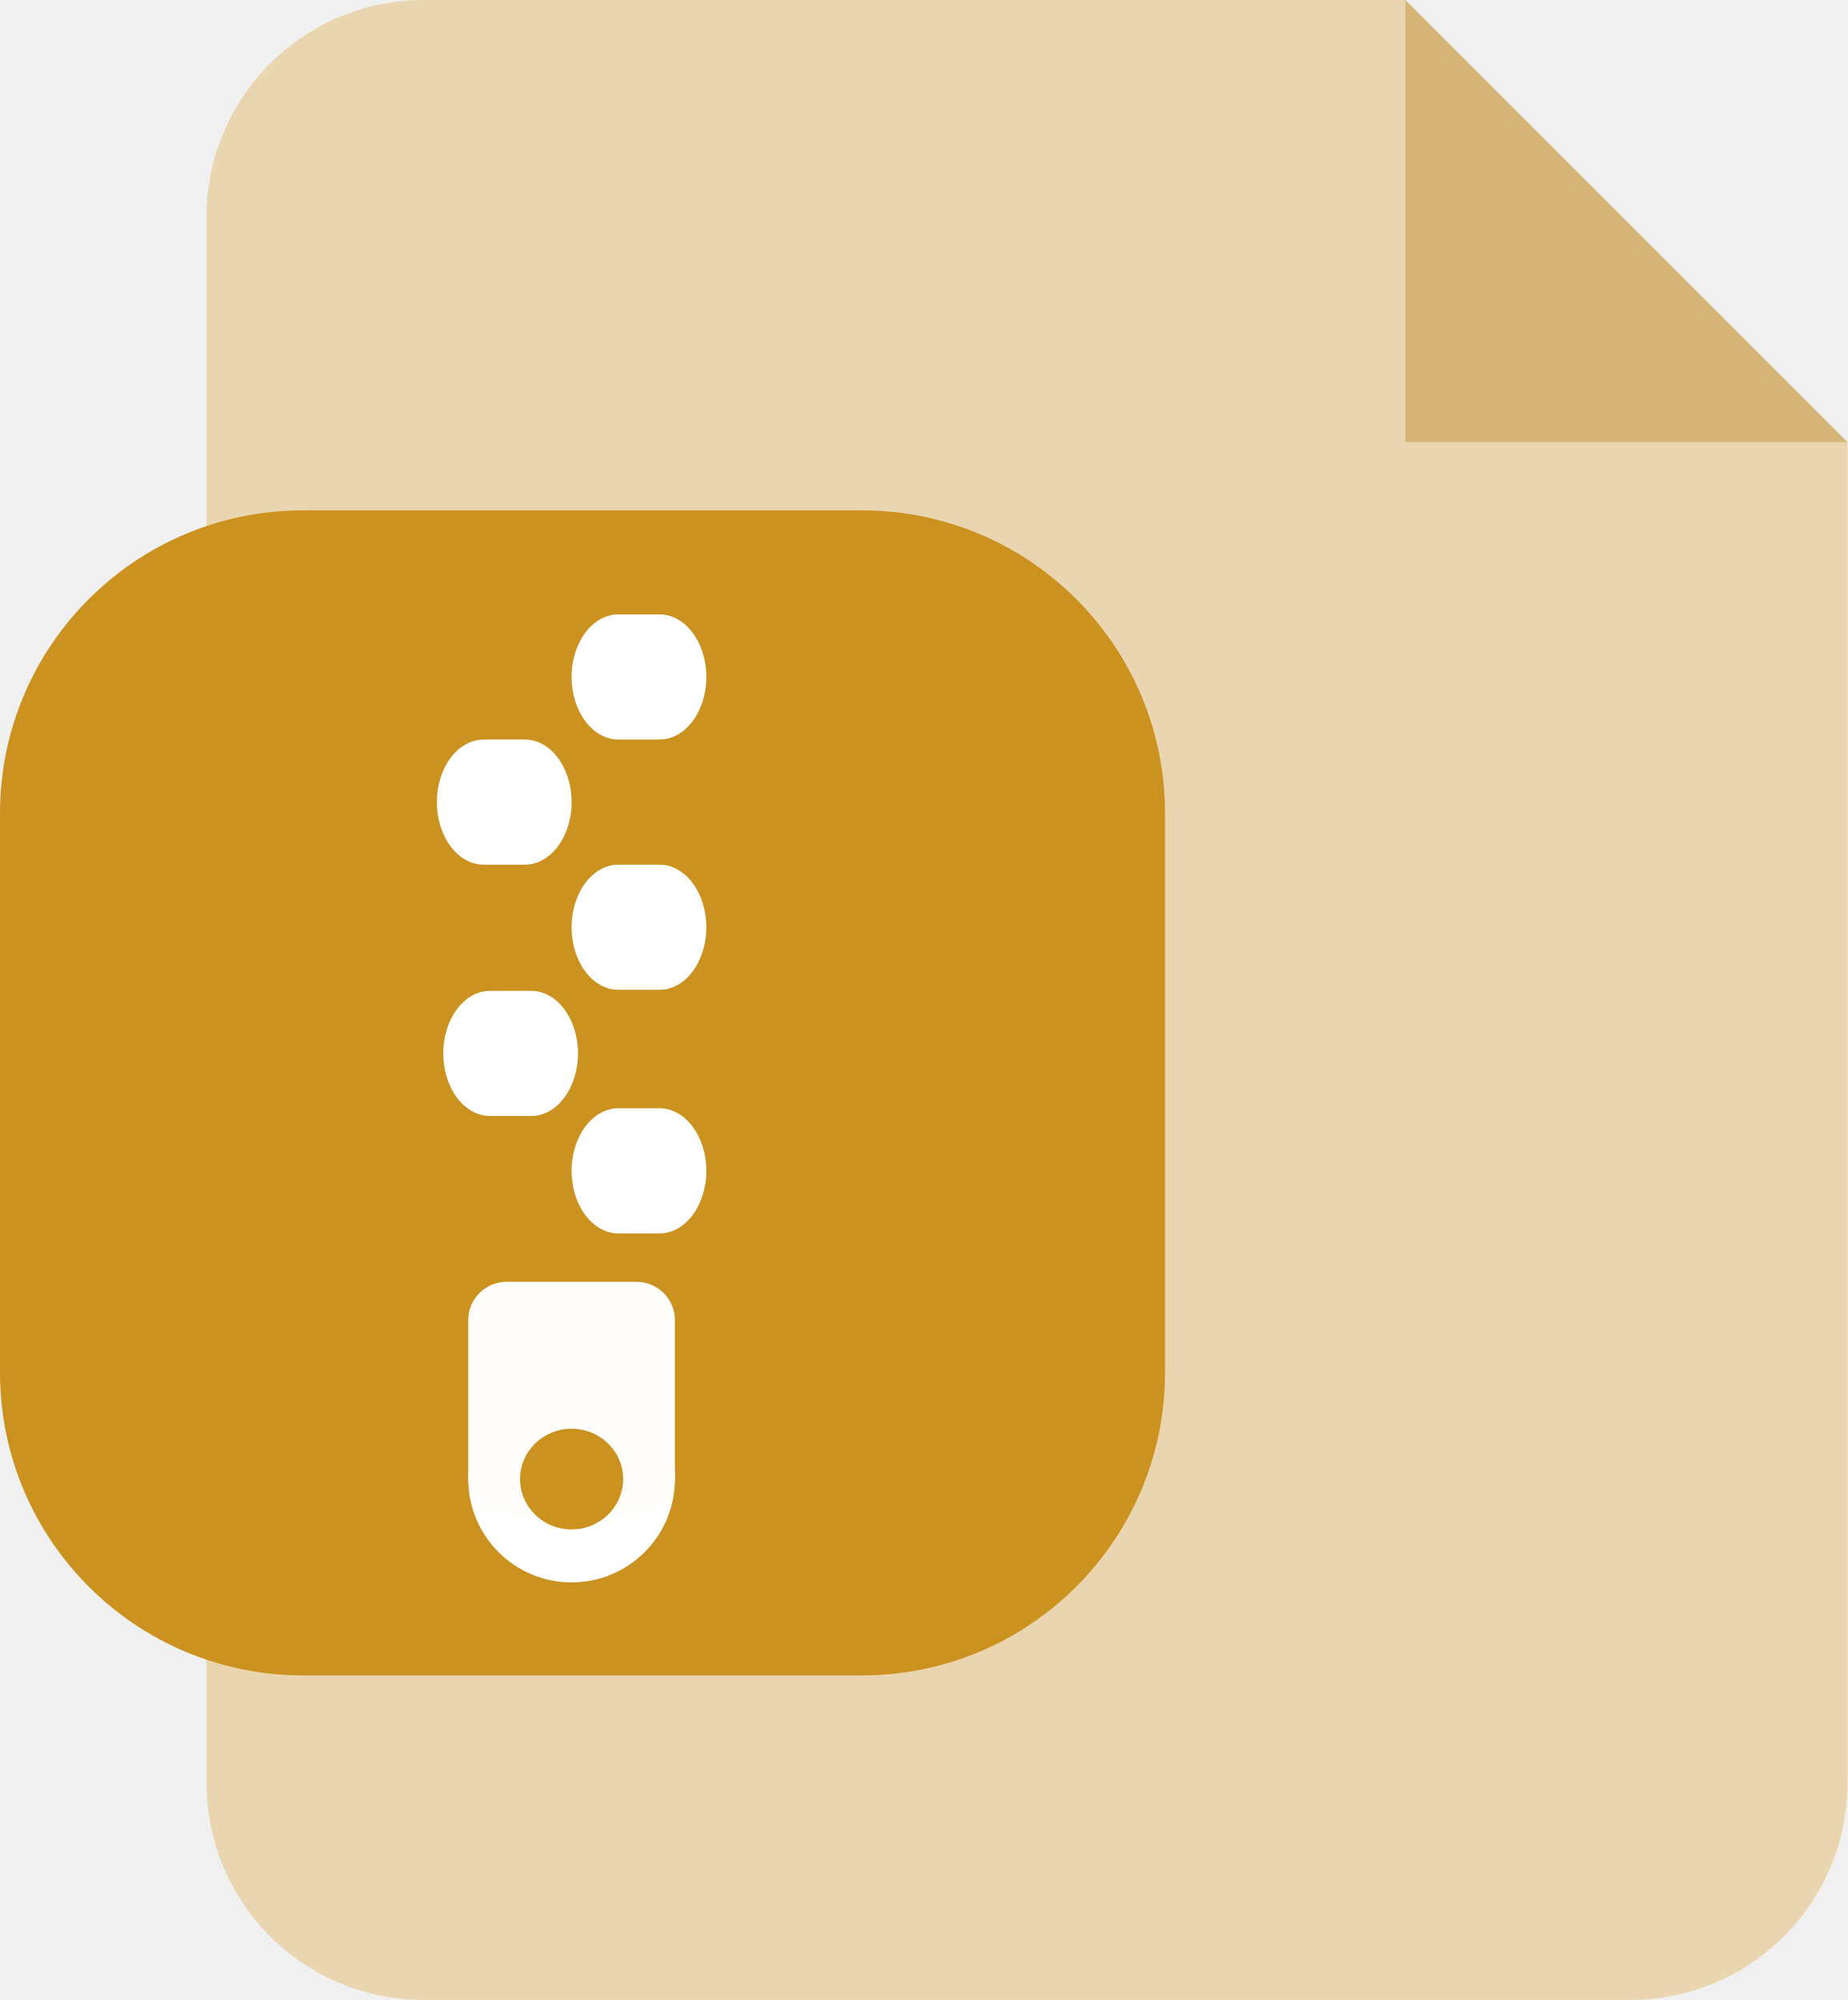
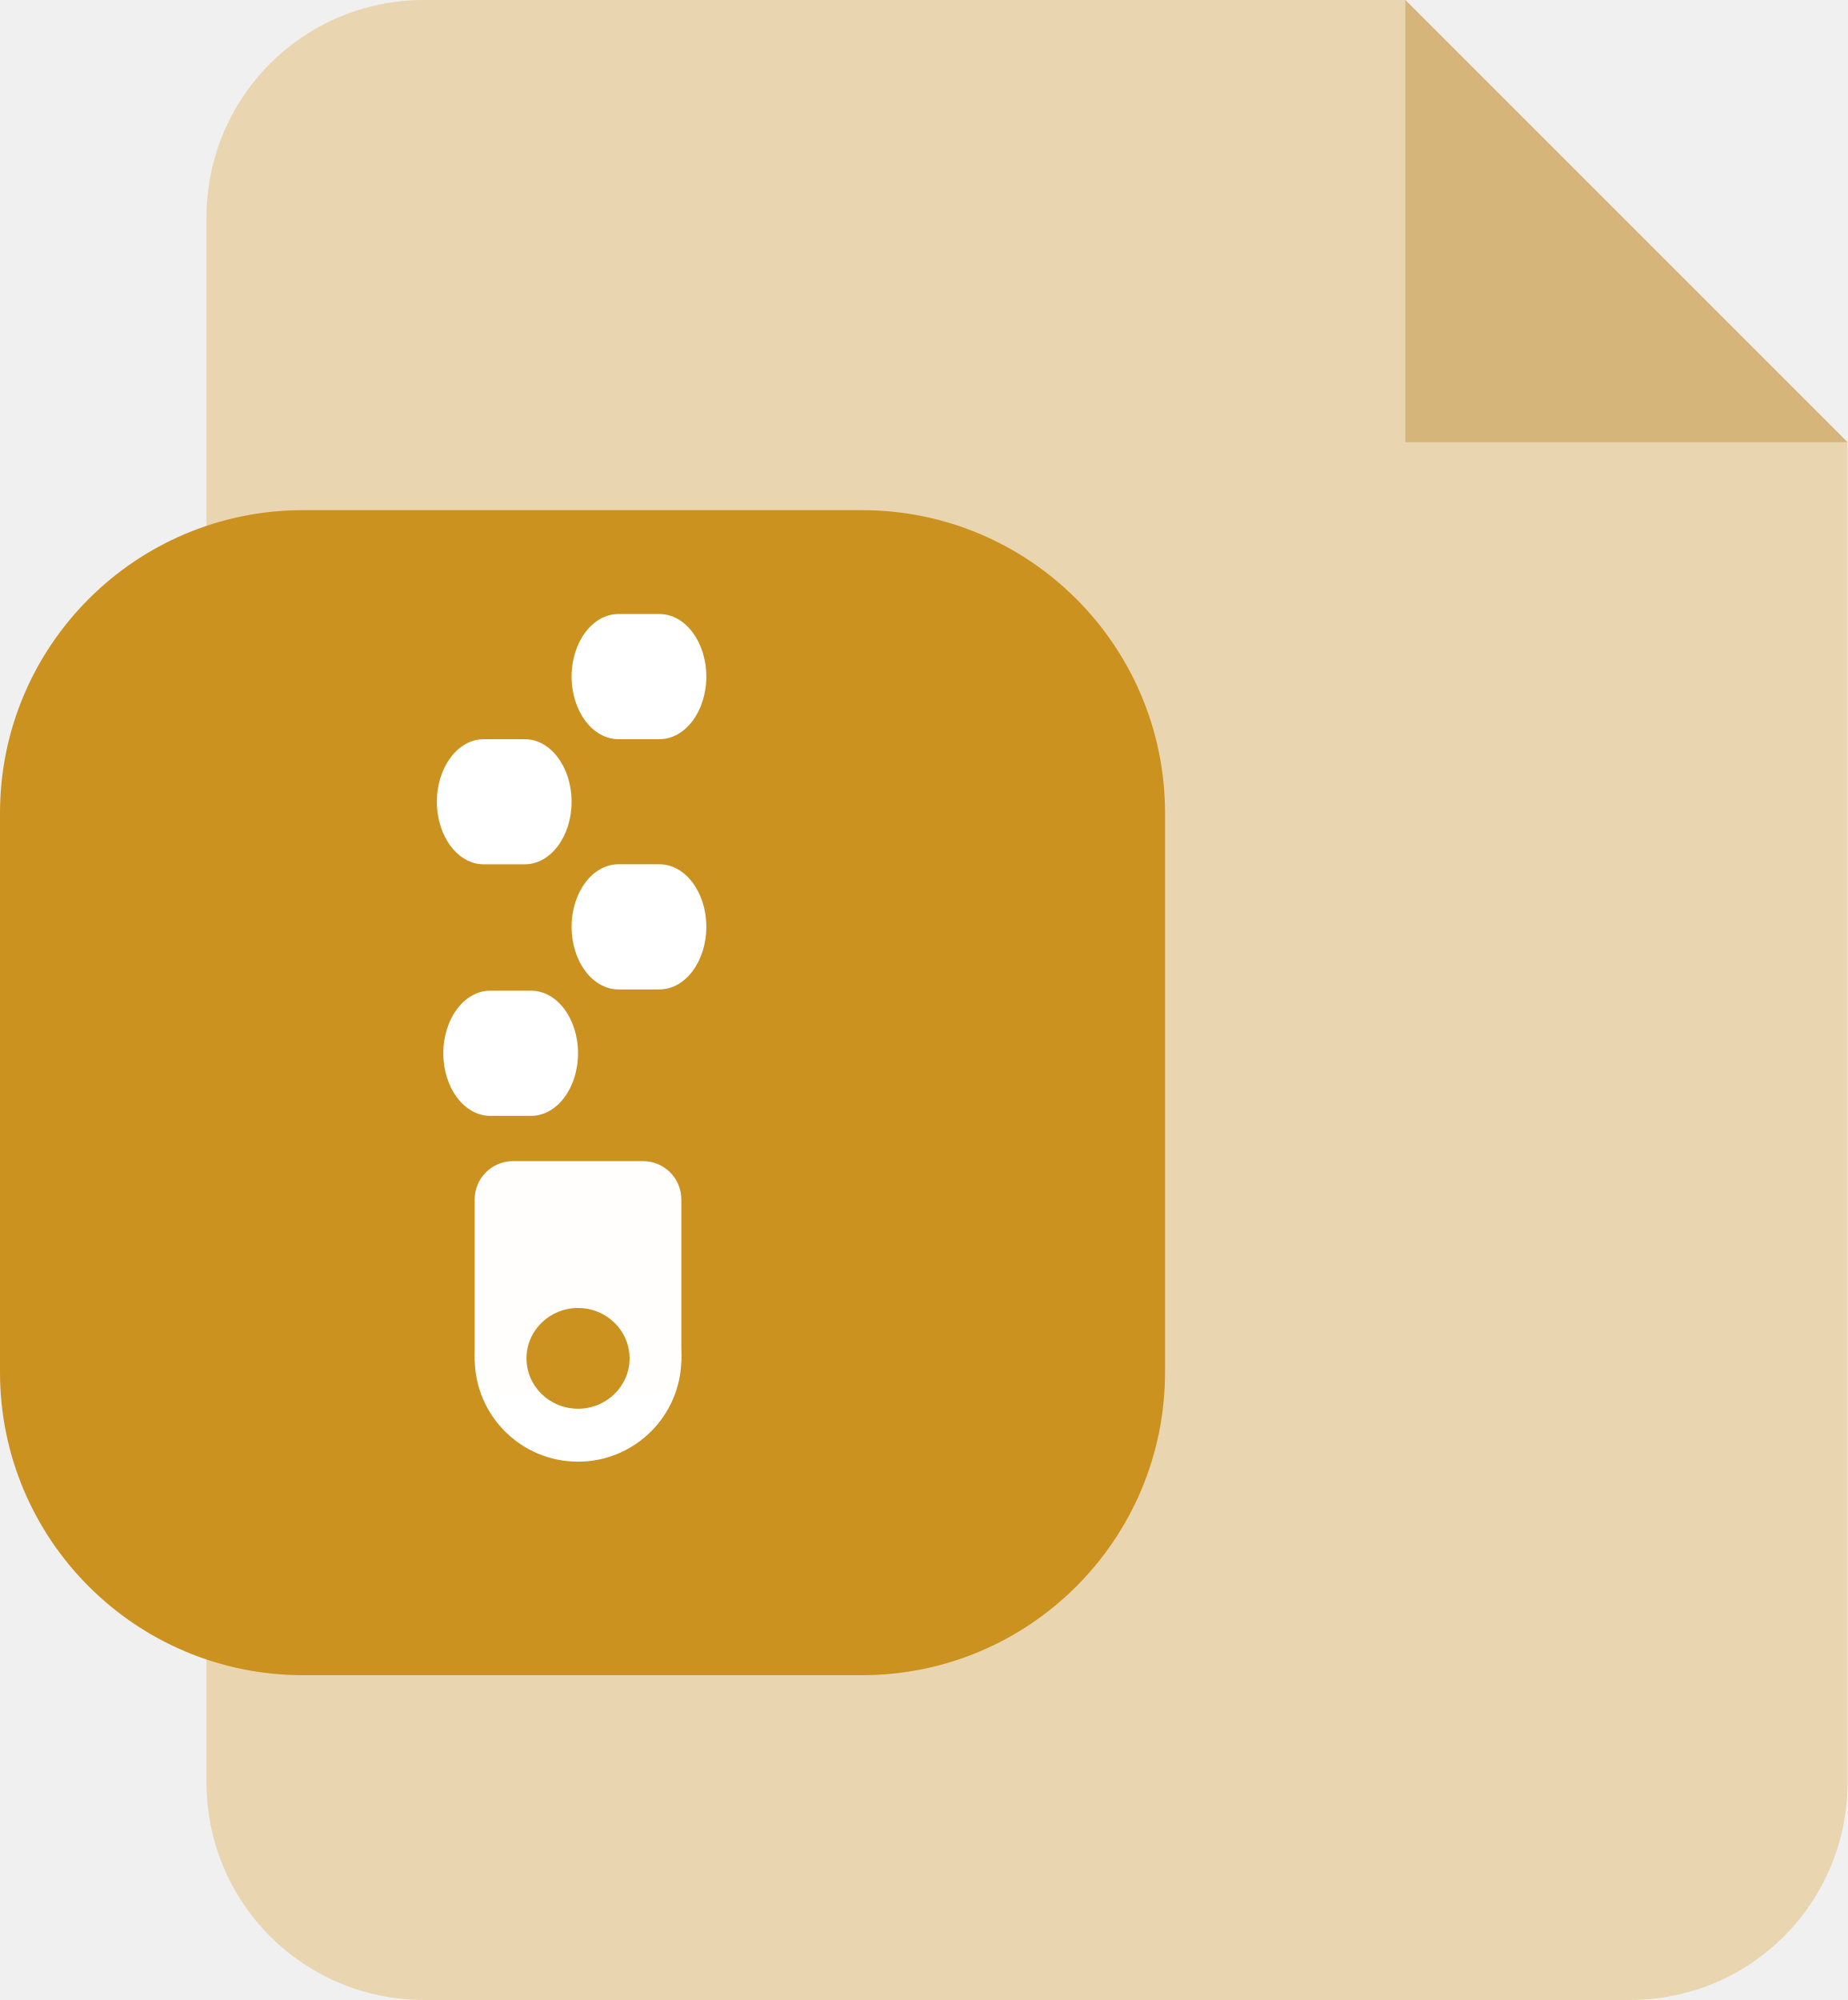
<svg xmlns="http://www.w3.org/2000/svg" width="35.875mm" height="38.835mm" version="1.1" viewBox="0 0 35.875 38.835">
-   <g transform="translate(39.062 -100.47)">
-     <path d="m-30.827 100.47c-2.341 0-4.226 1.885-4.226 4.226v30.382c0 2.341 1.885 4.226 4.226 4.226h23.413c2.341 0 4.226-1.885 4.226-4.226v-26.022l-8.586-8.586z" style="fill-rule:evenodd;fill:#e9d5af;paint-order:normal" />
-     <path d="m-11.774 100.47v8.586h8.586" style="fill-rule:evenodd;fill:#d6b57b;paint-order:normal" />
-     <rect x="-39.062" y="110.38" width="22.622" height="22.622" rx="5.884" ry="5.884" style="fill-rule:evenodd;fill:#cc9220;paint-order:stroke markers fill" />
-     <rect x="-27.963" y="121.99" width="2.616" height="2.43" rx=".91" ry="1.215" style="fill-rule:evenodd;fill:#fff" />
-     <circle cx="-27.963" cy="129.19" r="2.006" style="fill-rule:evenodd;fill:#fff" />
-     <rect x="-30.455" y="119.71" width="2.616" height="2.43" rx=".91" ry="1.215" style="fill-rule:evenodd;fill:#fff" />
-     <rect x="-27.963" y="117.26" width="2.616" height="2.43" rx=".91" ry="1.215" style="fill-rule:evenodd;fill:#fff" />
-     <rect x="-30.579" y="114.83" width="2.616" height="2.43" rx=".91" ry="1.215" style="fill-rule:evenodd;fill:#fff" />
-     <rect x="-27.963" y="112.4" width="2.616" height="2.43" rx=".91" ry="1.215" style="fill-rule:evenodd;fill:#fff" />
-     <rect x="-29.97" y="125.36" width="4.013" height="4.555" rx=".744" ry=".744" style="fill-rule:evenodd;fill:#fffefc" />
-     <ellipse cx="-27.963" cy="129.19" rx="1.001" ry=".978" style="fill-rule:evenodd;fill:#cc9220" />
-   </g>
+   <path d="m8.236 0c-2.341 0-4.226 1.885-4.226 4.226v30.382c0 2.341 1.885 4.226 4.226 4.226h23.413c2.341 0 4.226-1.885 4.226-4.226v-26.022l-8.586-8.586z" style="fill-rule:evenodd;fill:#e9d5af;paint-order:normal" />
+   <path d="m27.288 0v8.586h8.586" style="fill-rule:evenodd;fill:#d6b57b;paint-order:normal" />
+   <rect y="9.906" width="22.622" height="22.622" rx="5.884" ry="5.884" style="fill-rule:evenodd;fill:#cc9220;paint-order:stroke markers fill" />
+   <circle cx="11.224" cy="26.376" r="2.006" style="fill-rule:evenodd;fill:#fff" />
+   <rect x="8.608" y="19.237" width="2.616" height="2.43" rx=".91" ry="1.215" style="fill-rule:evenodd;fill:#fff" />
+   <rect x="11.099" y="16.782" width="2.616" height="2.43" rx=".91" ry="1.215" style="fill-rule:evenodd;fill:#fff" />
+   <rect x="8.483" y="14.353" width="2.616" height="2.43" rx=".91" ry="1.215" style="fill-rule:evenodd;fill:#fff" />
+   <rect x="11.099" y="11.923" width="2.616" height="2.43" rx=".91" ry="1.215" style="fill-rule:evenodd;fill:#fff" />
+   <rect x="9.217" y="22.546" width="4.013" height="4.555" rx=".744" ry=".744" style="fill-rule:evenodd;fill:#fffefc" />
+   <ellipse cx="11.224" cy="26.376" rx="1.001" ry=".978" style="fill-rule:evenodd;fill:#cc9220" />
</svg>
